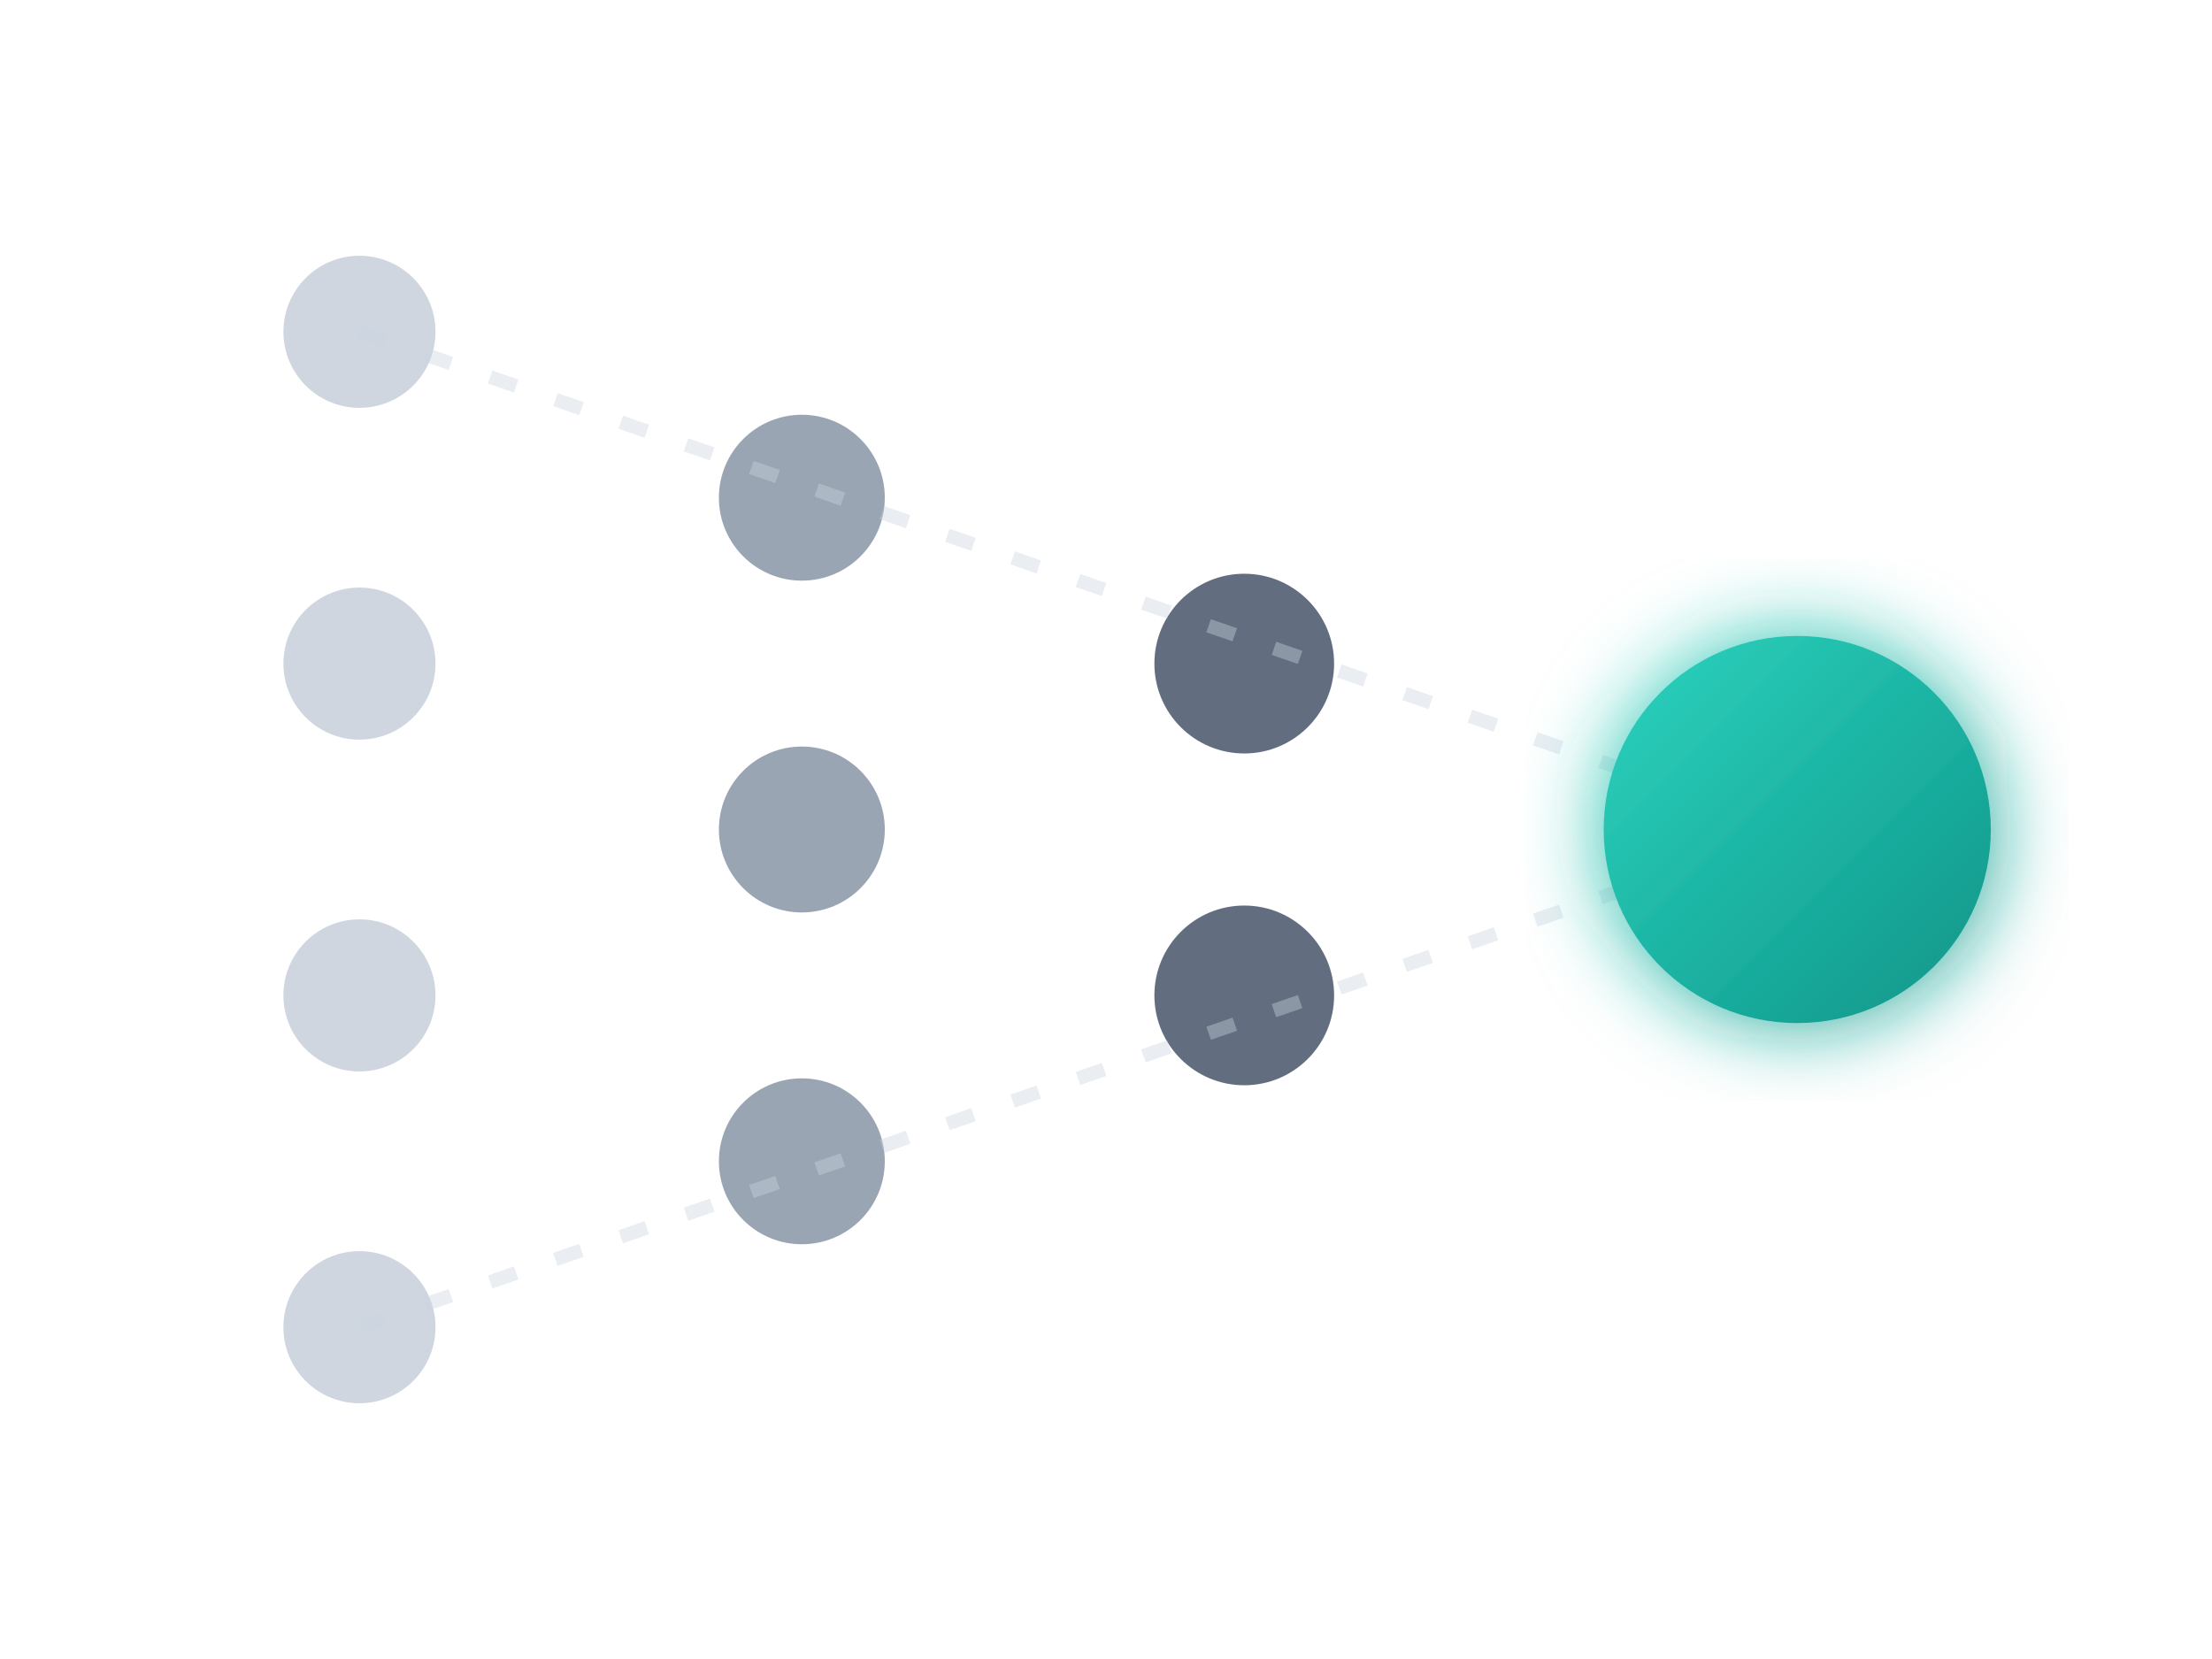
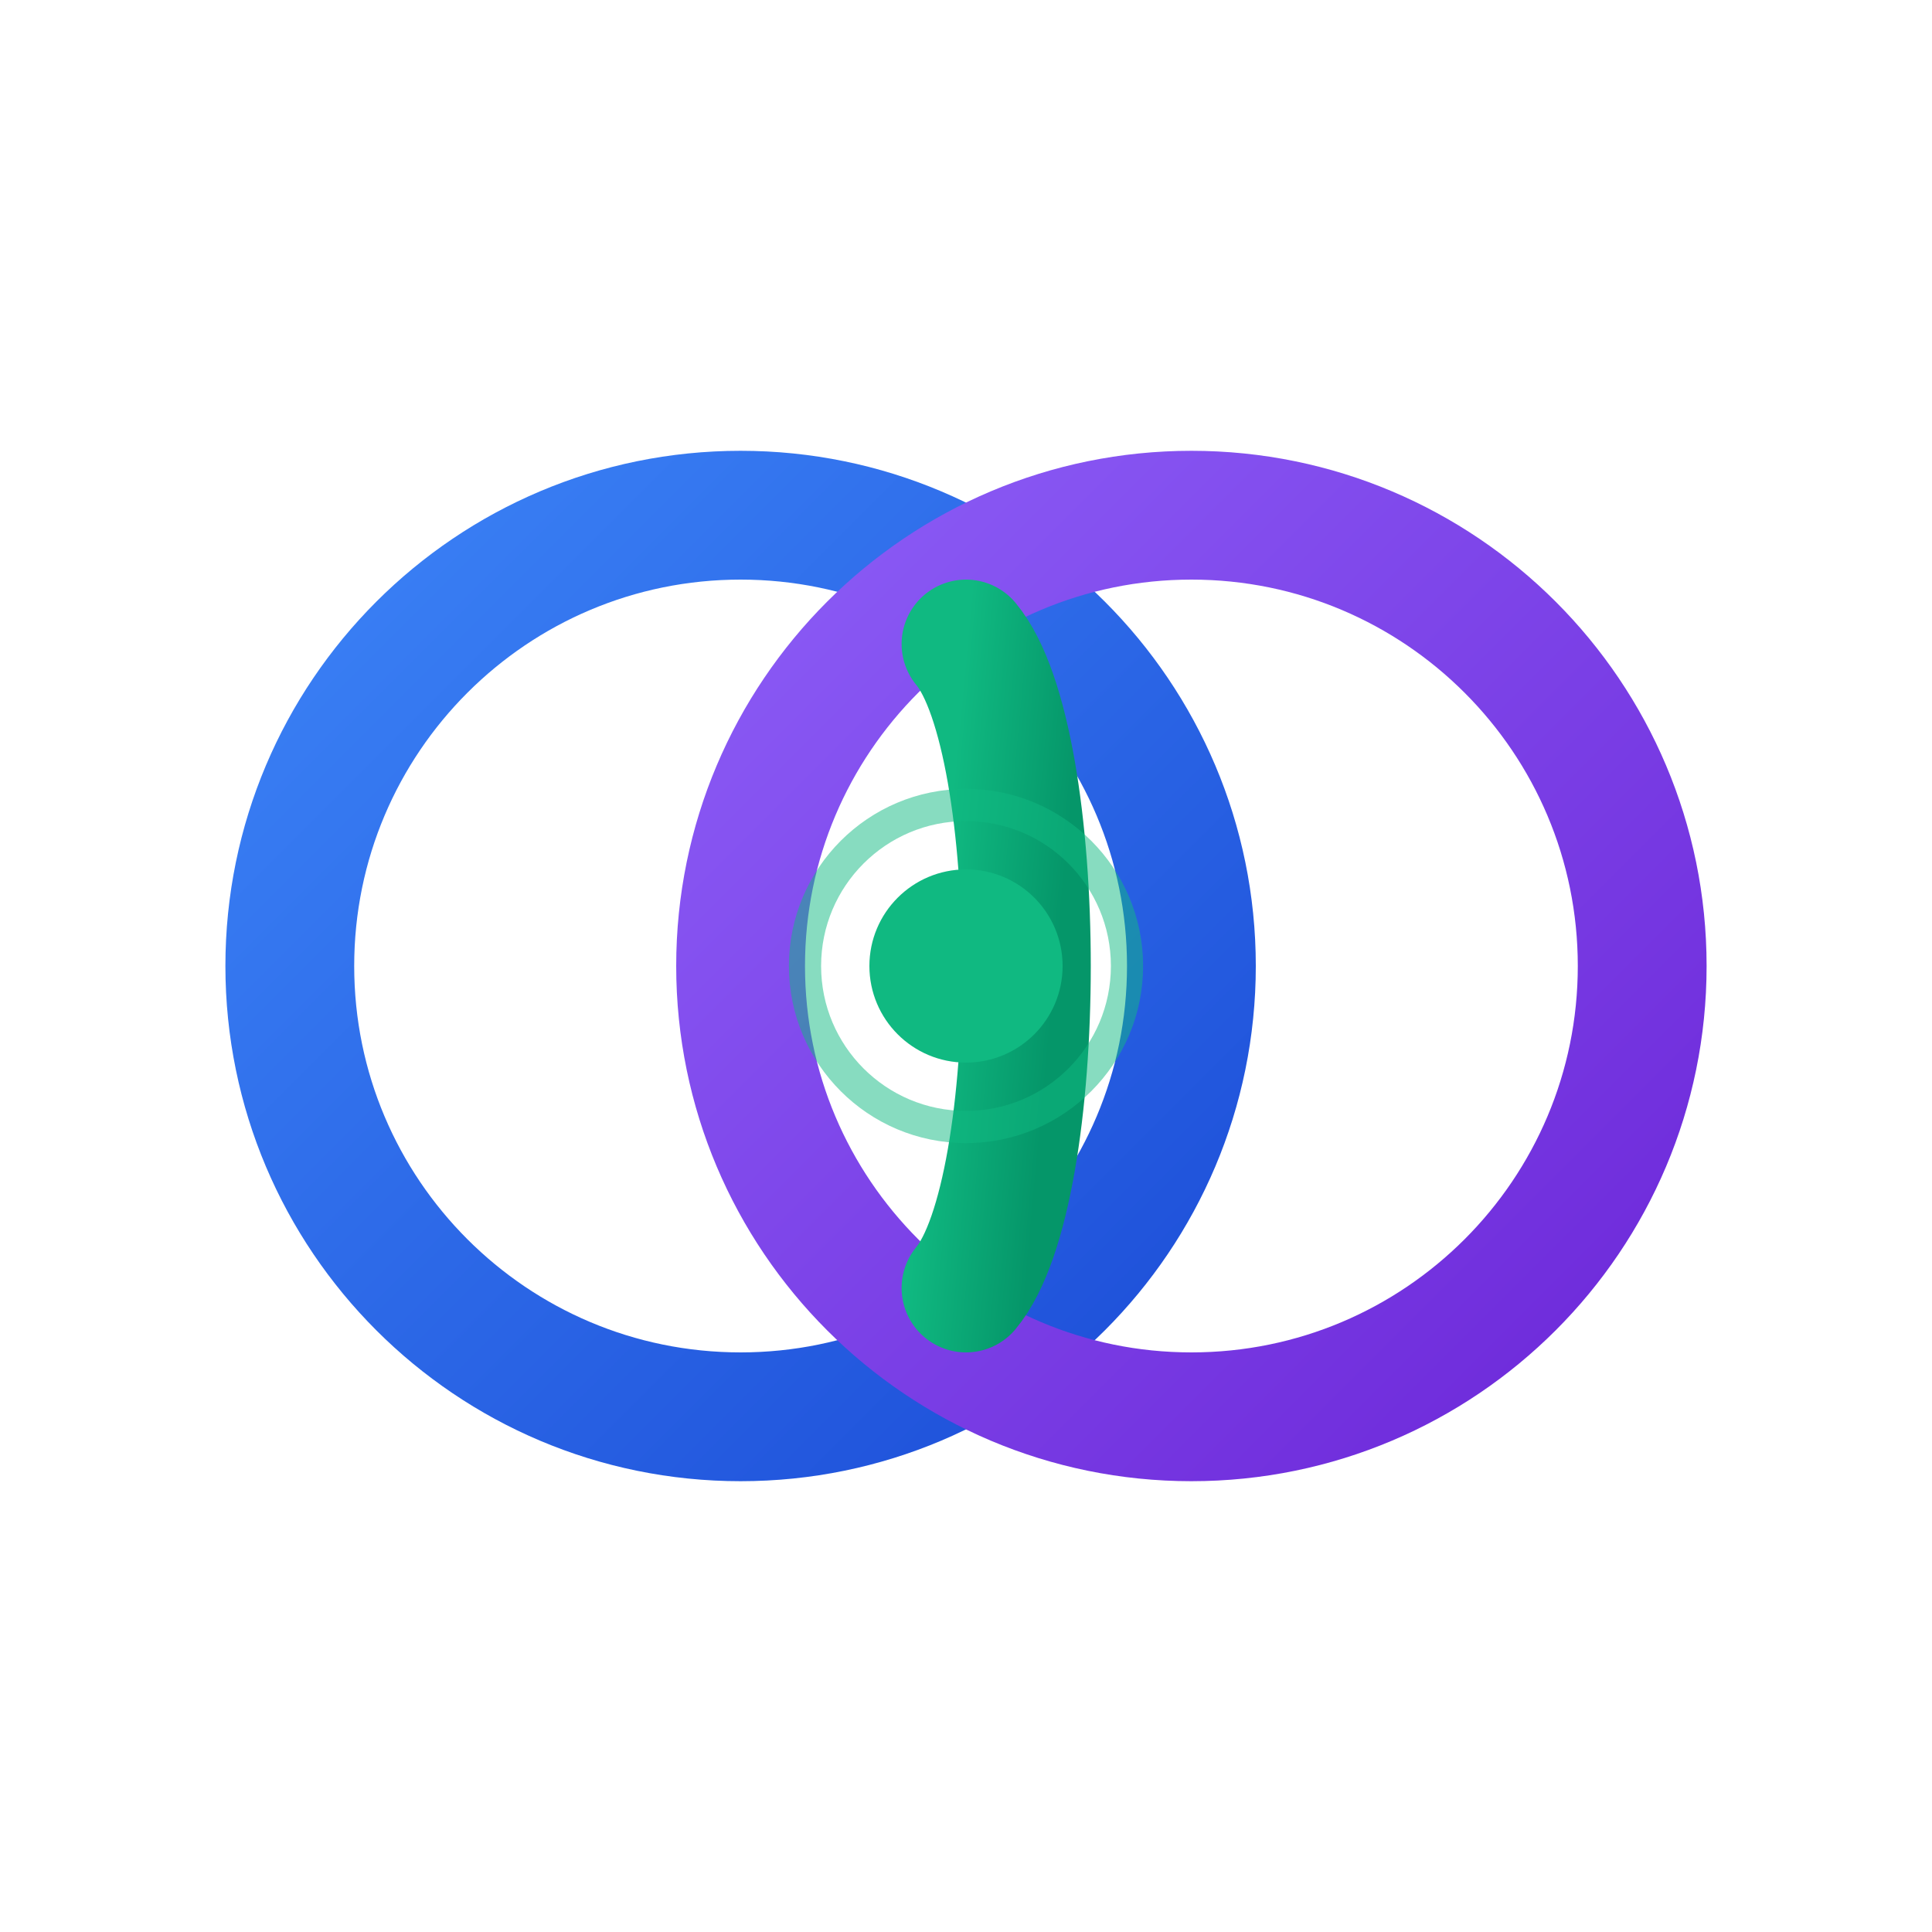
- <svg xmlns="http://www.w3.org/2000/svg" viewBox="0 0 160 120" width="160" height="120" fill="none">
+ <svg xmlns="http://www.w3.org/2000/svg" viewBox="0 0 120 120" width="120" height="120" fill="none">
  <defs>
-     <linearGradient id="chosenPointGradIcon" x1="0%" y1="0%" x2="100%" y2="100%">
-       <stop offset="0%" stop-color="#2dd4bf" />
-       <stop offset="100%" stop-color="#0d9488" />
+     <linearGradient id="favicon_grad_blue" x1="0%" y1="0%" x2="100%" y2="100%">
+       <stop offset="0%" stop-color="#3b82f6" />
+       <stop offset="100%" stop-color="#1d4ed8" />
    </linearGradient>
-     <filter id="softGlowIcon" x="-20%" y="-20%" width="140%" height="140%">
-       <feGaussianBlur stdDeviation="3" result="blur" />
-       <feComposite in="SourceGraphic" in2="blur" operator="over" />
-     </filter>
+     <linearGradient id="favicon_grad_purple" x1="0%" y1="0%" x2="100%" y2="100%">
+       <stop offset="0%" stop-color="#8b5cf6" />
+       <stop offset="100%" stop-color="#6d28d9" />
+     </linearGradient>
+     <linearGradient id="favicon_grad_teal" x1="0%" y1="0%" x2="100%" y2="100%">
+       <stop offset="0%" stop-color="#10b981" />
+       <stop offset="100%" stop-color="#059669" />
+     </linearGradient>
  </defs>
-   <g id="logo-mark">
-     <circle cx="26" cy="24" r="5.5" fill="#94a3b8" opacity="0.45" />
-     <circle cx="26" cy="48" r="5.5" fill="#94a3b8" opacity="0.45" />
-     <circle cx="26" cy="72" r="5.5" fill="#94a3b8" opacity="0.45" />
-     <circle cx="26" cy="96" r="5.5" fill="#94a3b8" opacity="0.45" />
-     <circle cx="58" cy="36" r="6" fill="#64748b" opacity="0.65" />
-     <circle cx="58" cy="60" r="6" fill="#64748b" opacity="0.65" />
-     <circle cx="58" cy="84" r="6" fill="#64748b" opacity="0.65" />
-     <circle cx="90" cy="48" r="6.5" fill="#475569" opacity="0.85" />
-     <circle cx="90" cy="72" r="6.5" fill="#475569" opacity="0.85" />
-     <path d="M26 24 L130 60          M26 96 L130 60" stroke="#cbd5e1" stroke-width="1" stroke-dasharray="2 3" opacity="0.4" />
-     <circle cx="130" cy="60" r="14" fill="url(#chosenPointGradIcon)" filter="url(#softGlowIcon)" />
-   </g>
+   <circle cx="46" cy="60" r="28" stroke="url(#favicon_grad_blue)" stroke-width="8" stroke-linecap="round" />
+   <circle cx="74" cy="60" r="28" stroke="url(#favicon_grad_purple)" stroke-width="8" stroke-linecap="round" />
+   <path d="M60 40 C65 46, 65 74, 60 80" stroke="url(#favicon_grad_teal)" stroke-width="8" stroke-linecap="round" />
+   <circle cx="60" cy="60" r="6" fill="#10b981" />
+   <circle cx="60" cy="60" r="10" stroke="#10b981" stroke-width="2" opacity="0.5" />
</svg>
